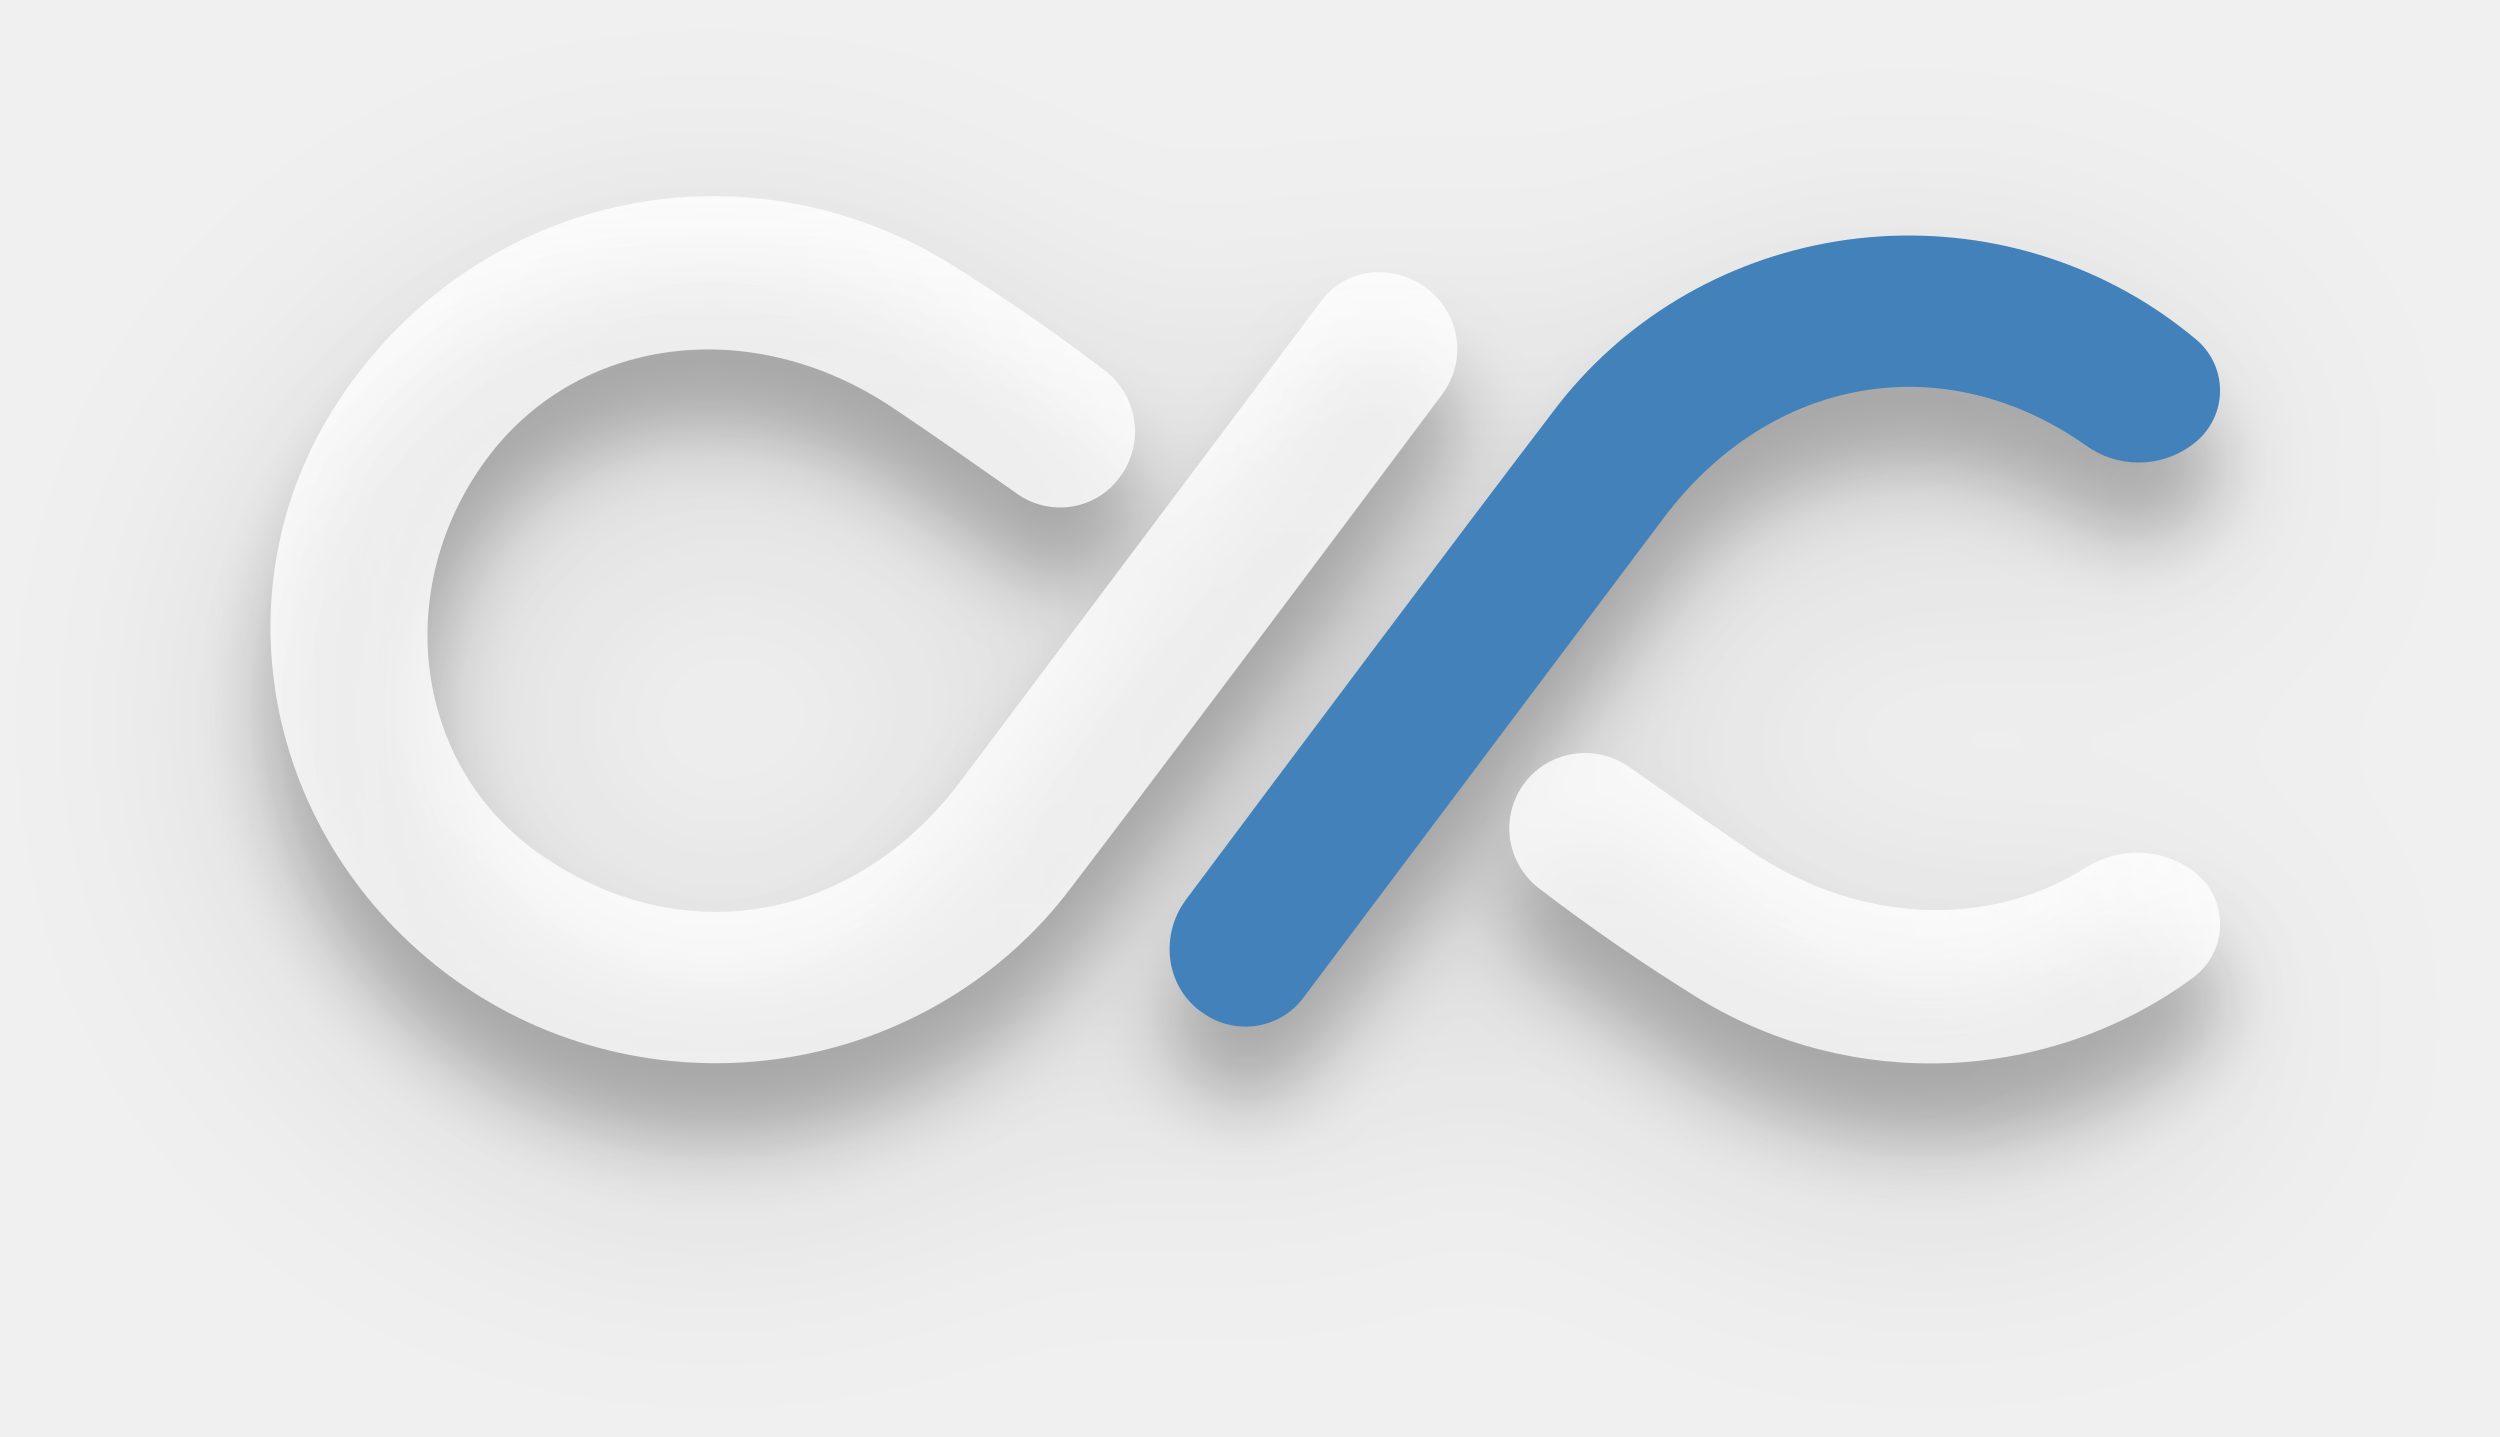
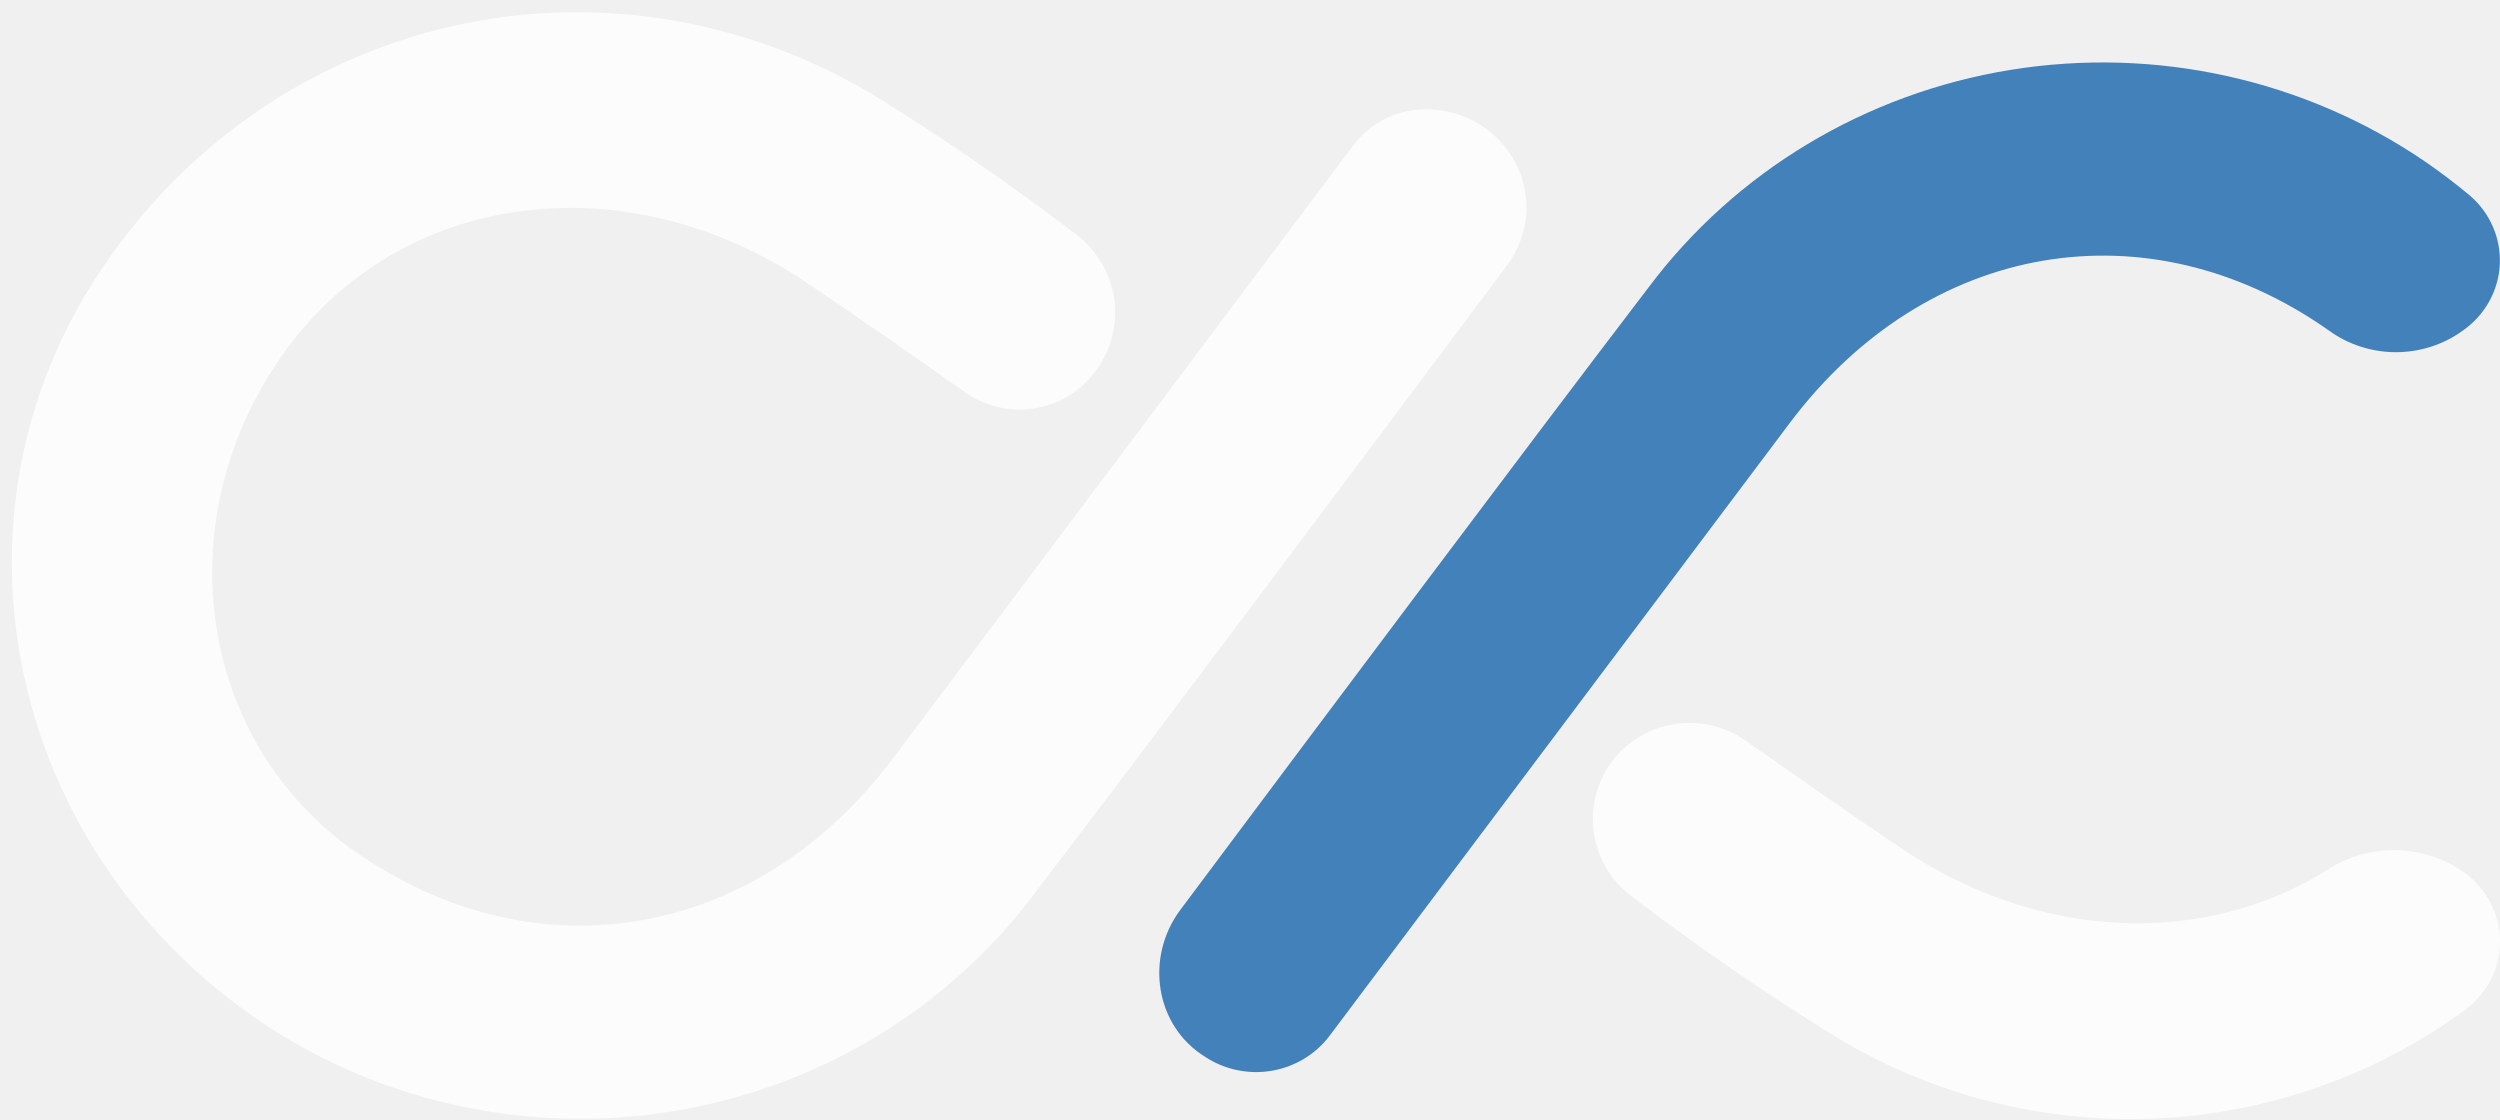
- <svg xmlns="http://www.w3.org/2000/svg" width="134" height="77" viewBox="0 0 134 77" fill="none">
-   <g filter="url(#filter0_bdd)">
-     <path d="M59.994 25.612L59.945 25.673C59.334 26.472 58.426 27.005 57.416 27.157C56.406 27.308 55.375 27.067 54.546 26.484C52.242 24.866 50.063 23.335 47.849 21.853C40.262 16.774 30.891 18.013 26.02 24.686C20.939 31.651 22.223 41.069 28.899 45.754C36.481 51.075 45.768 49.482 51.502 41.856C57.139 34.358 67.413 20.671 70.847 16.095C71.204 15.62 71.673 15.235 72.214 14.973C72.755 14.711 73.353 14.58 73.957 14.591C74.73 14.603 75.485 14.822 76.139 15.224C76.794 15.626 77.322 16.196 77.668 16.871C78.013 17.547 78.161 18.302 78.097 19.054C78.032 19.806 77.757 20.526 77.302 21.136C71.818 28.474 62.894 40.394 57.442 47.538C53.792 52.41 48.331 55.691 42.23 56.678C36.13 57.665 29.876 56.279 24.81 52.817C14.29 45.58 11.357 31.765 18.157 21.469C25.319 10.623 39.31 7.274 50.609 13.94C53.549 15.751 56.394 17.706 59.133 19.796C60.035 20.457 60.633 21.44 60.794 22.53C60.956 23.62 60.668 24.728 59.994 25.612Z" fill="white" fill-opacity="0.8" />
-     <path d="M111.782 23.86L111.811 23.88C112.622 24.47 113.606 24.79 114.618 24.792C115.629 24.794 116.615 24.479 117.429 23.892L117.495 23.844C117.939 23.523 118.304 23.108 118.563 22.631C118.822 22.154 118.968 21.627 118.992 21.088C119.015 20.549 118.915 20.011 118.698 19.515C118.482 19.018 118.154 18.575 117.74 18.218C117.145 17.72 116.521 17.246 115.868 16.796C110.803 13.334 104.549 11.947 98.449 12.934C92.348 13.921 86.887 17.202 83.237 22.074C77.849 29.131 69.072 40.854 63.576 48.211C62.088 50.201 62.495 53.085 64.632 54.398C65.449 54.931 66.444 55.136 67.412 54.972C68.38 54.808 69.246 54.288 69.831 53.518C73.266 48.94 83.54 35.255 89.177 27.756C94.912 20.132 104.2 18.538 111.782 23.86Z" fill="#4381BA" />
-     <path d="M117.53 46.671C116.702 46.071 115.705 45.735 114.675 45.708C113.644 45.681 112.63 45.965 111.77 46.52C106.681 49.729 99.764 49.585 93.906 45.662C91.725 44.203 89.579 42.694 87.314 41.104C86.457 40.501 85.391 40.252 84.347 40.409C83.303 40.566 82.364 41.117 81.733 41.943C81.067 42.816 80.783 43.911 80.943 44.988C81.102 46.065 81.692 47.036 82.584 47.689C85.336 49.788 88.193 51.752 91.146 53.573C95.152 55.997 99.814 57.183 104.522 56.977C109.23 56.771 113.764 55.181 117.531 52.416C117.987 52.081 118.357 51.647 118.612 51.148C118.867 50.65 119 50.1 119 49.543C119 48.985 118.867 48.436 118.612 47.937C118.357 47.438 117.987 47.004 117.531 46.669L117.53 46.671Z" fill="white" fill-opacity="0.8" />
-   </g>
-   <defs>
-     <filter id="filter0_bdd" x="-15.503" y="-19.487" width="164.503" height="106.487" filterUnits="userSpaceOnUse" color-interpolation-filters="sRGB">
-       <feFlood flood-opacity="0" result="BackgroundImageFix" />
-       <feGaussianBlur in="BackgroundImage" stdDeviation="15" />
-       <feComposite in2="SourceAlpha" operator="in" result="effect1_backgroundBlur" />
-       <feColorMatrix in="SourceAlpha" type="matrix" values="0 0 0 0 0 0 0 0 0 0 0 0 0 0 0 0 0 0 127 0" />
-       <feOffset dy="4.8" />
-       <feGaussianBlur stdDeviation="7.2" />
-       <feColorMatrix type="matrix" values="0 0 0 0 0 0 0 0 0 0 0 0 0 0 0 0 0 0 0.15 0" />
-       <feBlend mode="normal" in2="effect1_backgroundBlur" result="effect2_dropShadow" />
-       <feColorMatrix in="SourceAlpha" type="matrix" values="0 0 0 0 0 0 0 0 0 0 0 0 0 0 0 0 0 0 127 0" />
-       <feOffset dy="4" />
-       <feGaussianBlur stdDeviation="2" />
-       <feColorMatrix type="matrix" values="0 0 0 0 0 0 0 0 0 0 0 0 0 0 0 0 0 0 0.25 0" />
-       <feBlend mode="normal" in2="effect2_dropShadow" result="effect3_dropShadow" />
-       <feBlend mode="normal" in="SourceGraphic" in2="effect3_dropShadow" result="shape" />
-     </filter>
-   </defs>
+ <svg xmlns="http://www.w3.org/2000/svg" width="105" height="47" viewBox="0 0 105 47" fill="none">
+   <path d="M45.994 15.612L45.945 15.673C45.334 16.472 44.426 17.005 43.416 17.157C42.406 17.308 41.375 17.067 40.546 16.484C38.242 14.866 36.063 13.335 33.849 11.853C26.262 6.774 16.891 8.013 12.02 14.686C6.939 21.651 8.223 31.069 14.899 35.754C22.481 41.075 31.768 39.482 37.502 31.856C43.139 24.358 53.413 10.671 56.847 6.095C57.205 5.62 57.673 5.235 58.214 4.973C58.755 4.711 59.353 4.58 59.957 4.591C60.73 4.603 61.485 4.822 62.139 5.224C62.794 5.626 63.322 6.196 63.668 6.871C64.013 7.547 64.161 8.302 64.097 9.054C64.032 9.806 63.757 10.526 63.302 11.136C57.818 18.474 48.894 30.394 43.442 37.538C39.792 42.41 34.331 45.691 28.23 46.678C22.13 47.665 15.876 46.279 10.81 42.817C0.29 35.58 -2.643 21.765 4.157 11.469C11.319 0.622 25.31 -2.726 36.609 3.94C39.549 5.751 42.394 7.706 45.133 9.796C46.035 10.457 46.633 11.44 46.794 12.53C46.956 13.62 46.668 14.728 45.994 15.612Z" fill="white" fill-opacity="0.8" />
+   <path d="M97.782 13.86L97.811 13.88C98.622 14.47 99.606 14.79 100.618 14.792C101.629 14.794 102.615 14.479 103.429 13.892L103.495 13.844C103.939 13.523 104.304 13.108 104.563 12.631C104.822 12.154 104.968 11.627 104.992 11.088C105.015 10.549 104.915 10.011 104.698 9.515C104.482 9.018 104.154 8.575 103.74 8.218C103.145 7.72 102.521 7.246 101.868 6.796C96.803 3.334 90.549 1.947 84.449 2.934C78.348 3.921 72.887 7.202 69.237 12.074C63.849 19.131 55.072 30.854 49.576 38.211C48.088 40.201 48.495 43.085 50.632 44.398C51.449 44.931 52.444 45.136 53.412 44.972C54.38 44.808 55.246 44.288 55.831 43.518C59.266 38.94 69.54 25.255 75.177 17.756C80.912 10.132 90.2 8.539 97.782 13.86Z" fill="#4381BA" />
+   <path d="M103.53 36.671C102.702 36.071 101.705 35.735 100.675 35.708C99.644 35.681 98.63 35.965 97.77 36.52C92.681 39.729 85.764 39.585 79.906 35.662C77.725 34.203 75.579 32.694 73.314 31.104C72.457 30.501 71.391 30.252 70.347 30.409C69.303 30.566 68.364 31.117 67.733 31.943C67.067 32.816 66.783 33.911 66.943 34.988C67.102 36.065 67.692 37.036 68.584 37.689C71.336 39.788 74.193 41.752 77.146 43.573C81.152 45.997 85.814 47.183 90.522 46.977C95.23 46.771 99.764 45.181 103.531 42.416C103.987 42.081 104.357 41.647 104.612 41.148C104.867 40.65 105 40.1 105 39.543C105 38.985 104.867 38.436 104.612 37.937C104.357 37.438 103.987 37.004 103.531 36.669L103.53 36.671Z" fill="white" fill-opacity="0.8" />
</svg>
